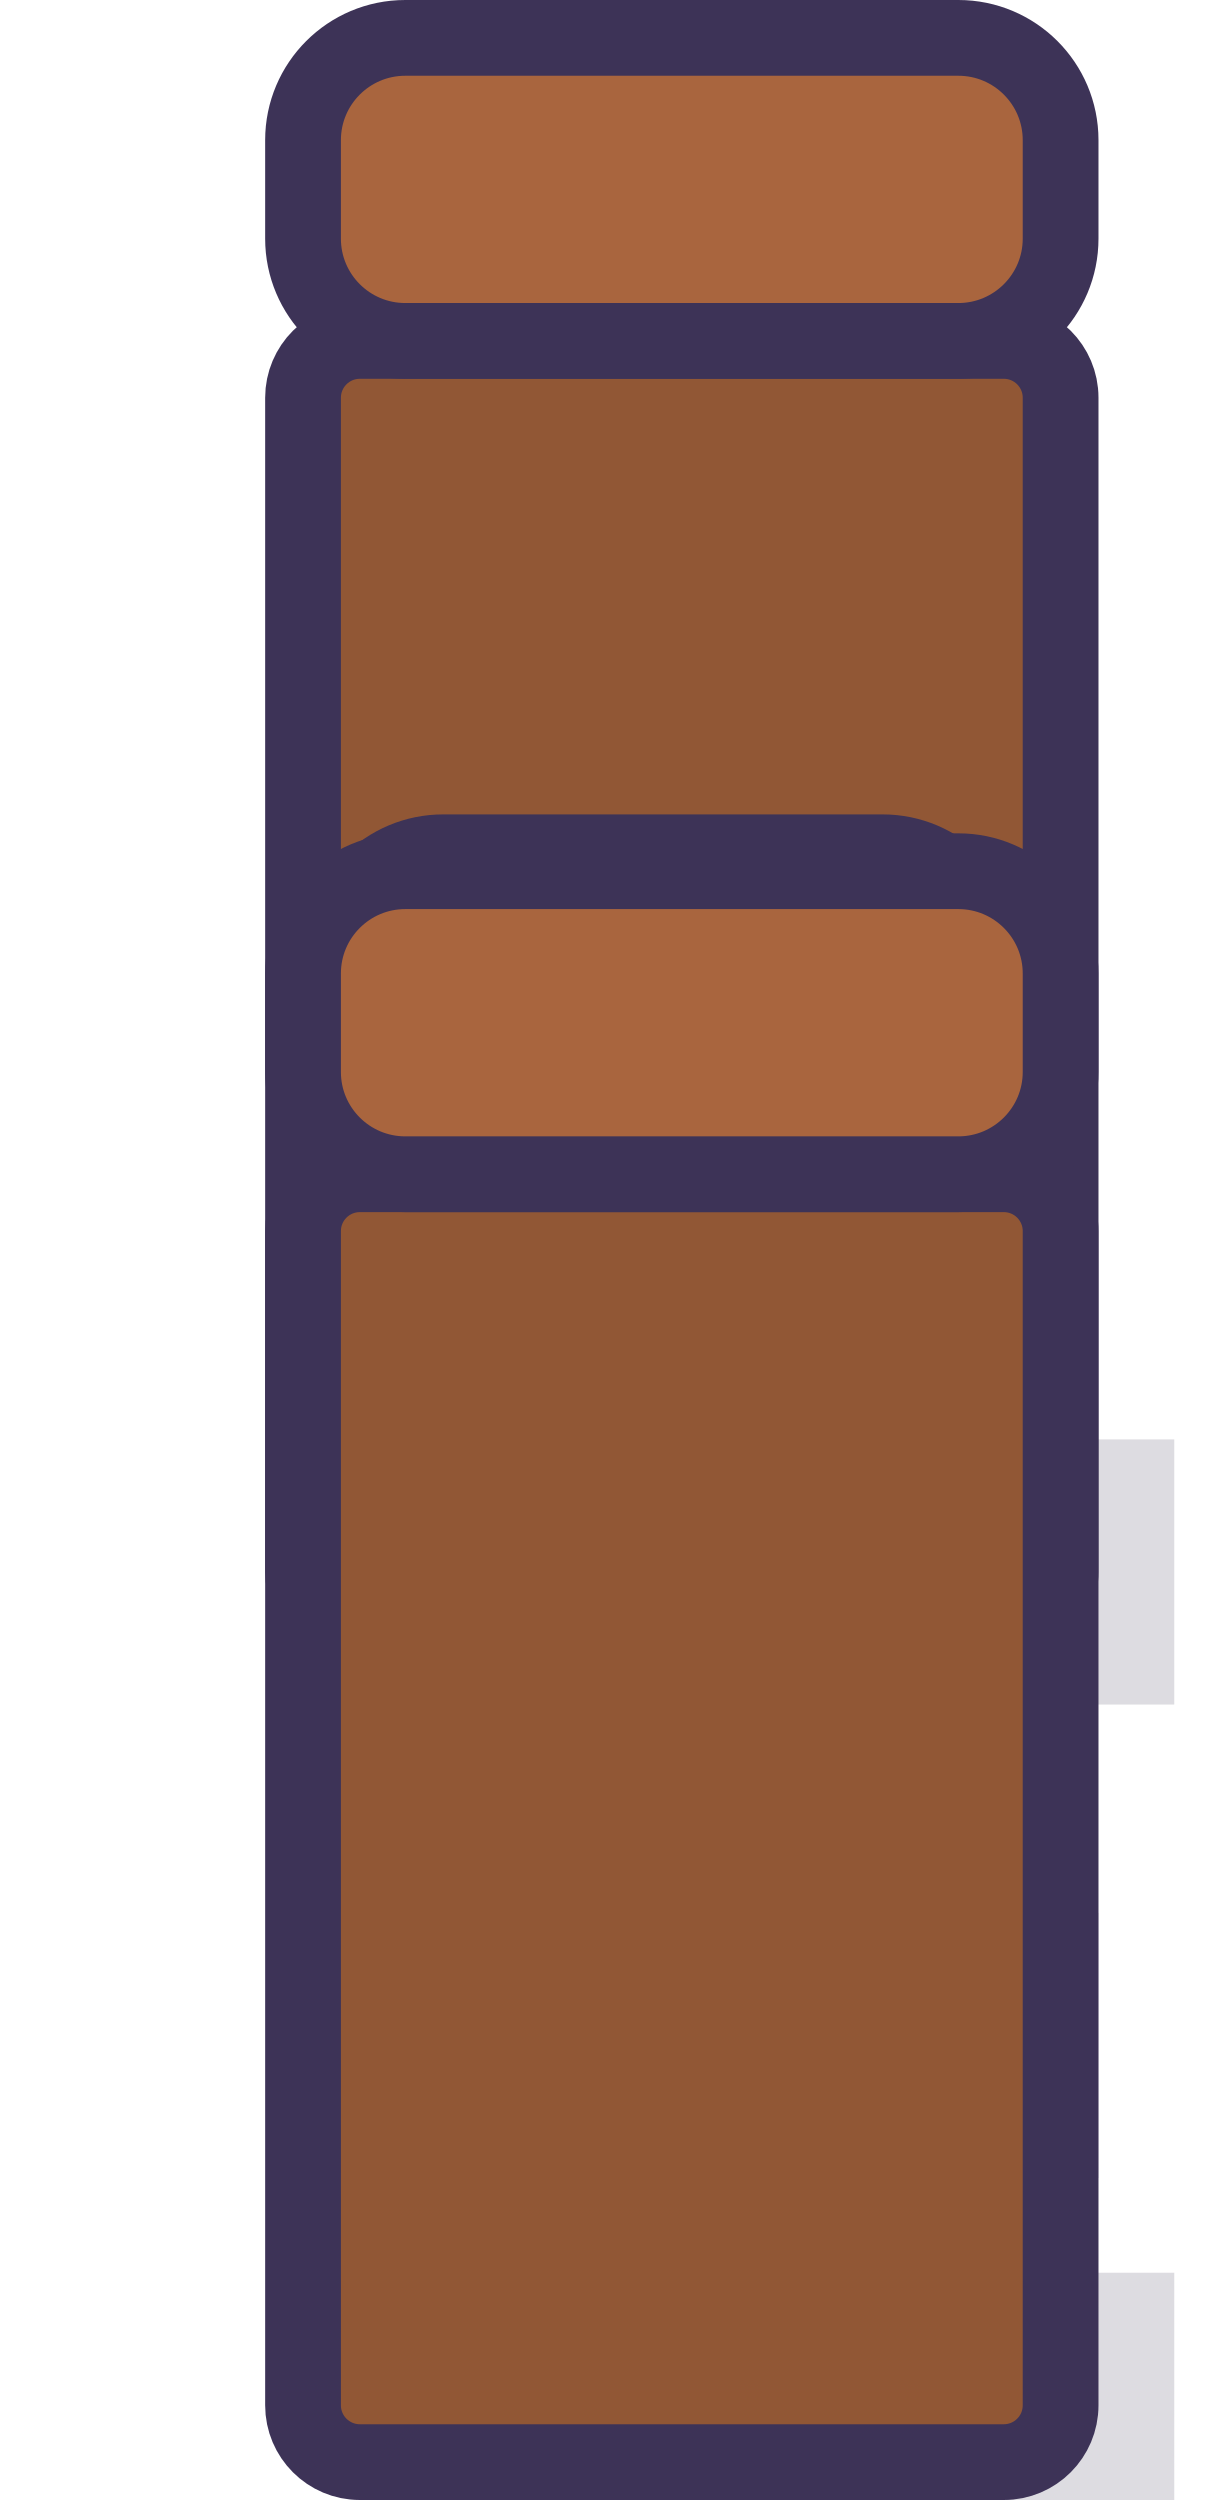
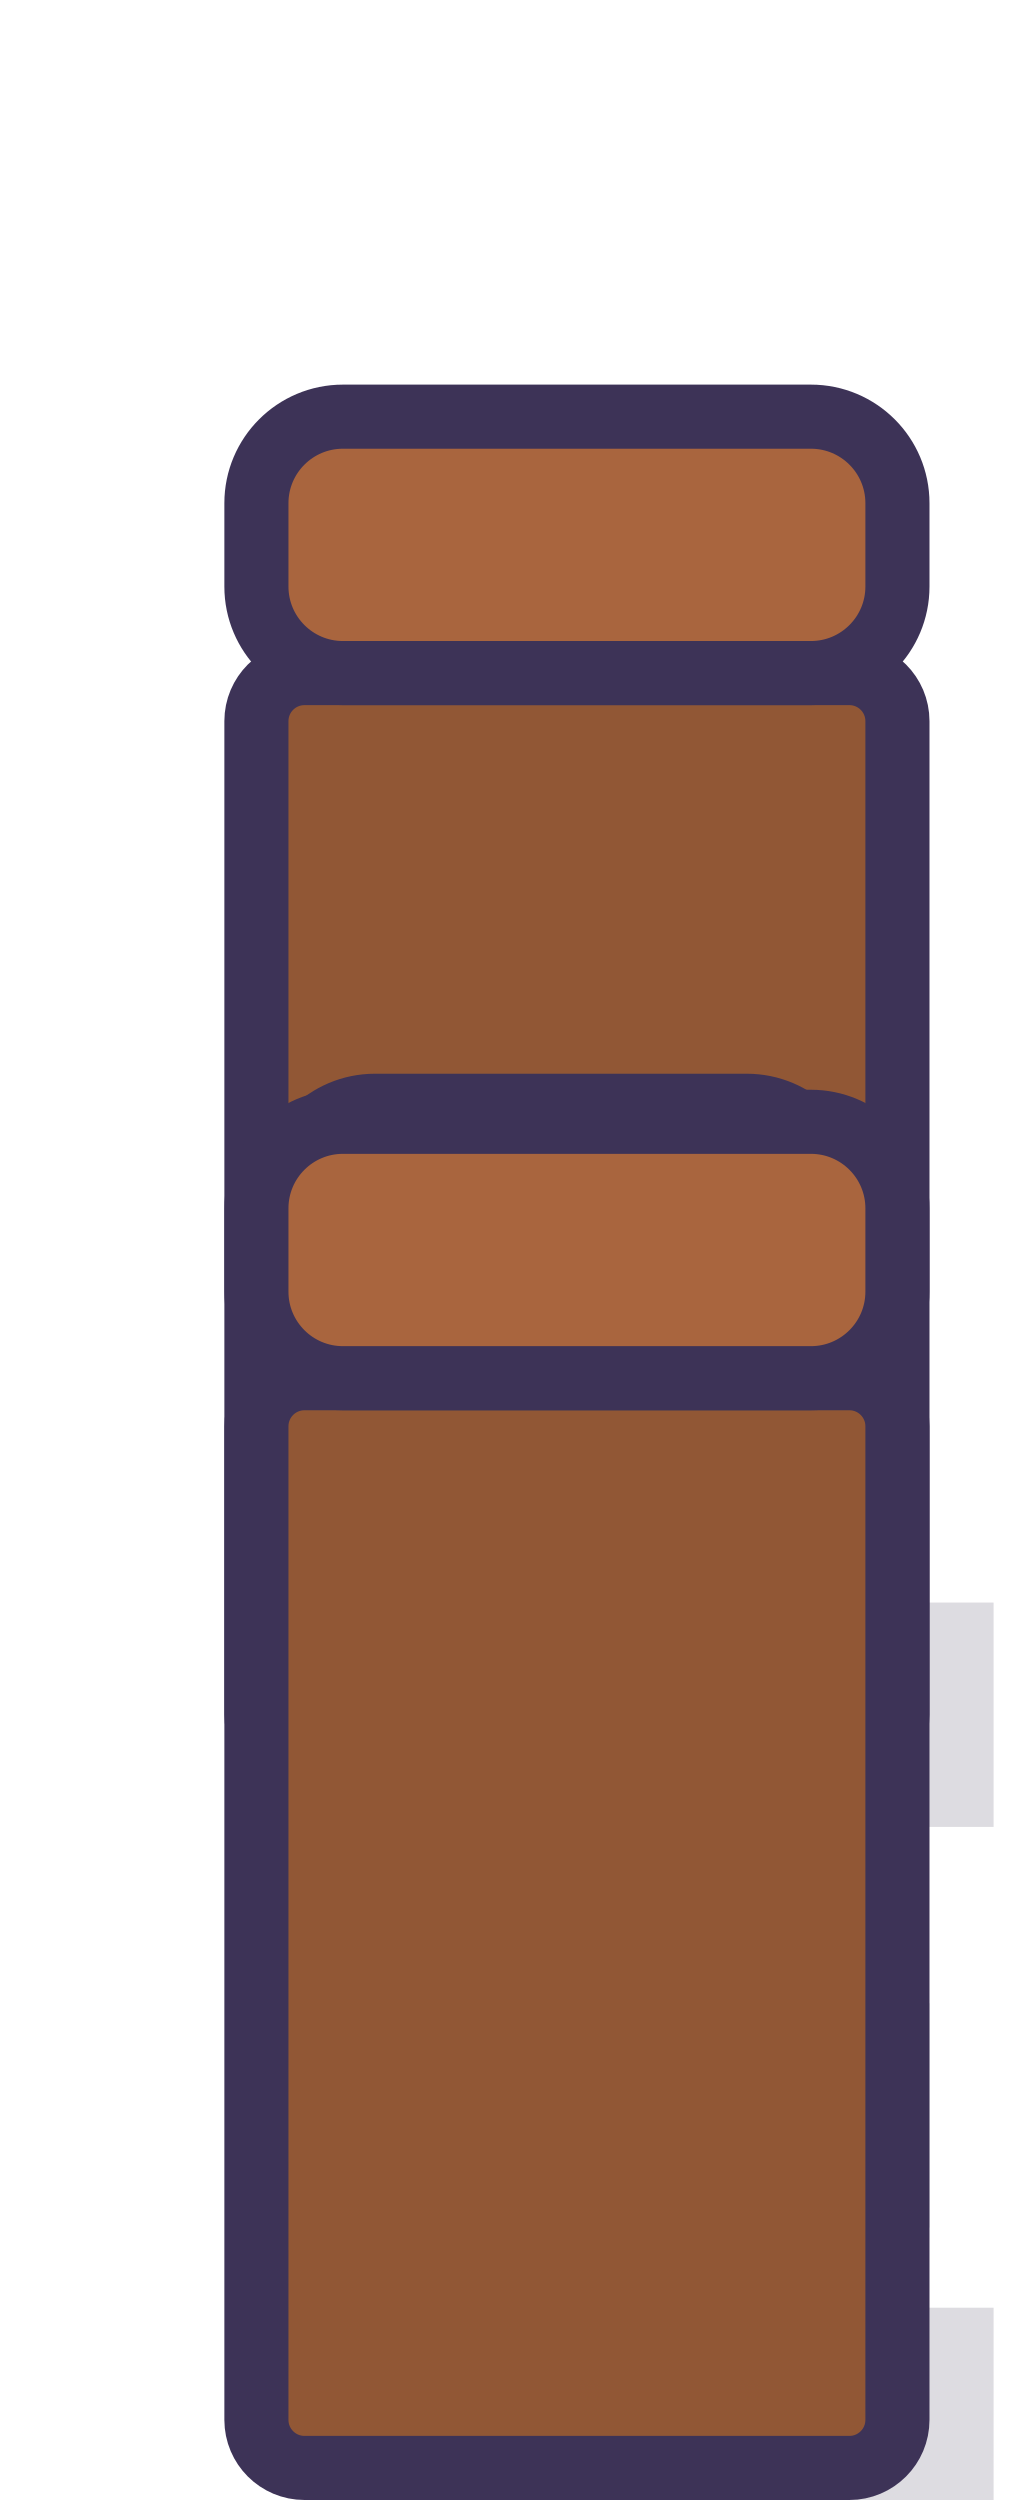
- <svg xmlns="http://www.w3.org/2000/svg" width="32" height="66" viewBox="0 0 32 66">
+ <svg xmlns="http://www.w3.org/2000/svg" width="32" height="78" viewBox="0 0 32 78">
  <g fill="#2B2440" fill-opacity="0.16">
-     <rect x="11" y="60" width="20" height="7" />
-     <rect x="11" y="38" width="20" height="7" />
-     <rect x="12" y="50.5" width="17" height="7" />
+     <rect x="11" y="72" width="20" height="7" />
+     <rect x="11" y="50" width="20" height="7" />
+     <rect x="12" y="62.5" width="17" height="7" />
  </g>
-   <rect x="8" y="9" width="20" height="34" rx="1.5" fill="#915735" stroke="#3D3357" stroke-width="2" stroke-linejoin="round" />
-   <rect x="8" y="1" width="20" height="8" rx="2.7" fill="#A9653E" stroke="#3D3357" stroke-width="2" stroke-linejoin="round" />
-   <rect x="9" y="33.5" width="17" height="22" rx="1.5" fill="#D1C3A8" stroke="#3D3357" stroke-width="2" stroke-linejoin="round" />
-   <rect x="9" y="22.5" width="17" height="11" rx="2.7" fill="#F3E3C3" stroke="#3D3357" stroke-width="2" stroke-linejoin="round" />
-   <rect x="8" y="31" width="20" height="34" rx="1.5" fill="#915735" stroke="#3D3357" stroke-width="2" stroke-linejoin="round" />
-   <rect x="8" y="23" width="20" height="8" rx="2.7" fill="#A9653E" stroke="#3D3357" stroke-width="2" stroke-linejoin="round" />
+   <rect x="8" y="21" width="20" height="34" rx="1.5" fill="#915735" stroke="#3D3357" stroke-width="2" stroke-linejoin="round" />
+   <rect x="8" y="13" width="20" height="8" rx="2.7" fill="#A9653E" stroke="#3D3357" stroke-width="2" stroke-linejoin="round" />
+   <rect x="9" y="45.5" width="17" height="22" rx="1.5" fill="#D1C3A8" stroke="#3D3357" stroke-width="2" stroke-linejoin="round" />
+   <rect x="9" y="34.5" width="17" height="11" rx="2.7" fill="#F3E3C3" stroke="#3D3357" stroke-width="2" stroke-linejoin="round" />
+   <rect x="8" y="43" width="20" height="34" rx="1.5" fill="#915735" stroke="#3D3357" stroke-width="2" stroke-linejoin="round" />
+   <rect x="8" y="35" width="20" height="8" rx="2.7" fill="#A9653E" stroke="#3D3357" stroke-width="2" stroke-linejoin="round" />
</svg>
